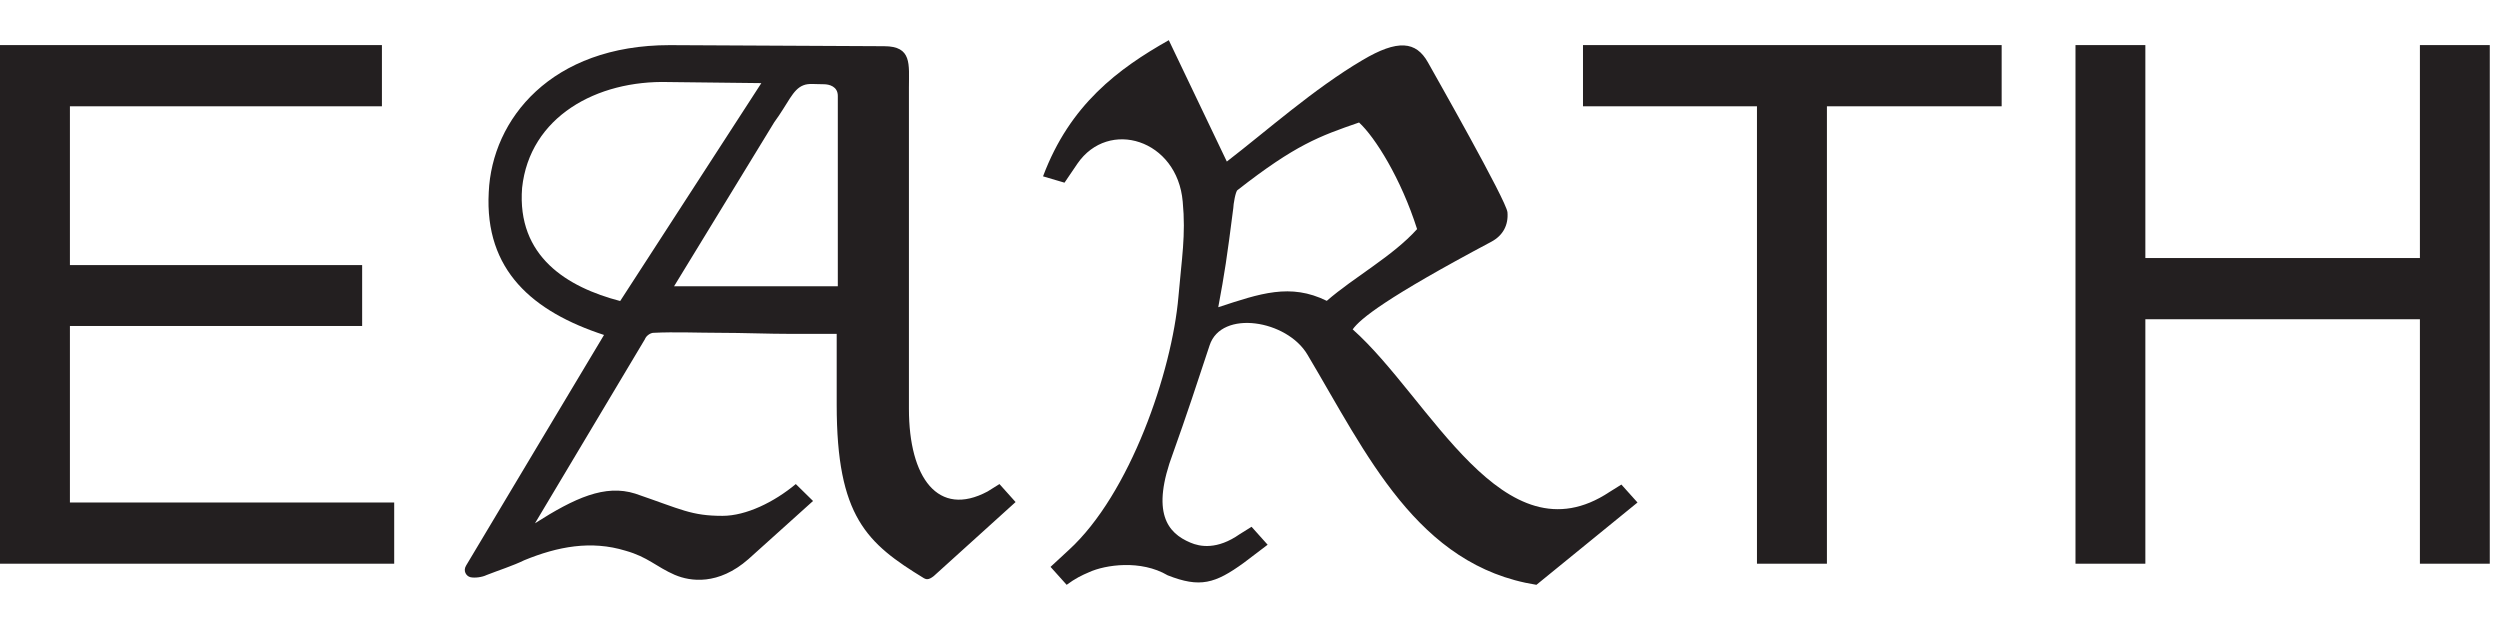
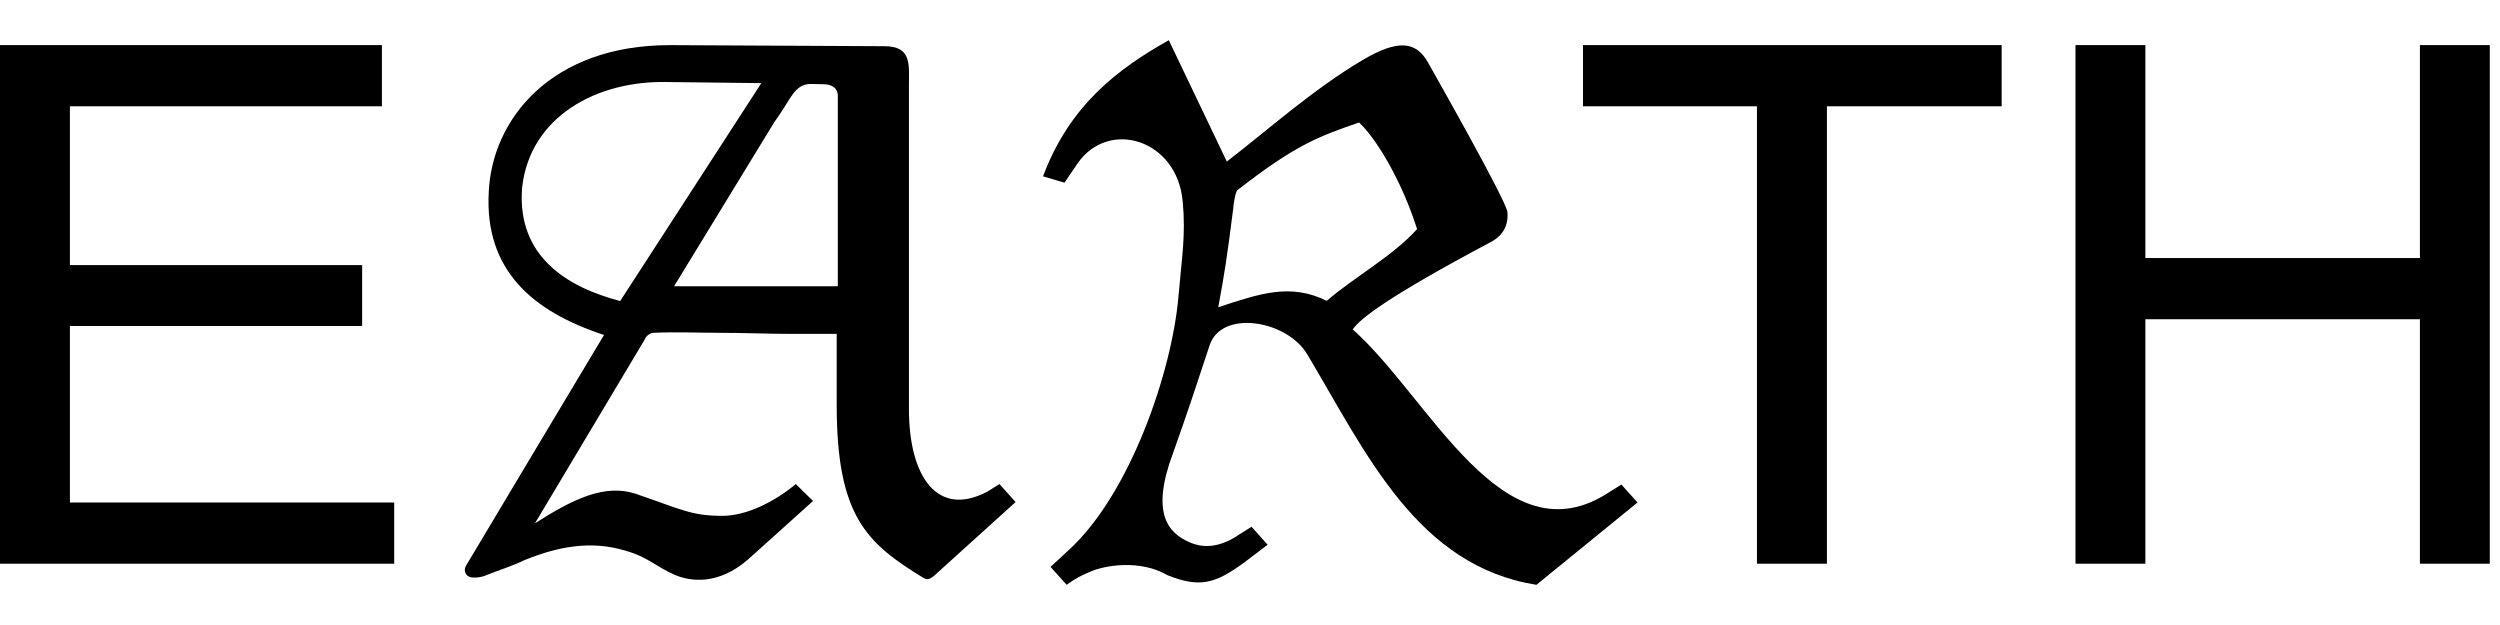
<svg xmlns="http://www.w3.org/2000/svg" width="56" height="14" viewBox="0 0 56 14" fill="none">
-   <path d="M0 12.627V1.01H8.555V2.381H1.566V5.938H8.112V7.302H1.566V11.256H8.83V12.627H0Z" fill="#231F20" />
-   <path d="M39.356 12.627V2.381H35.459V1.01H44.837V2.381H40.923V12.627H39.356Z" fill="#231F20" />
-   <path d="M46.491 12.627V1.01H48.056V5.78H54.206V1.01H55.771V12.627H54.206V7.151H48.056V12.627H46.491Z" fill="#231F20" />
-   <path d="M27.481 3.619L26.181 0.9C25.05 1.539 23.966 2.342 23.364 3.95L23.845 4.092L24.134 3.666C24.832 2.65 26.373 3.122 26.493 4.518C26.565 5.274 26.469 5.794 26.397 6.646C26.252 8.324 25.314 11.067 23.941 12.32L23.532 12.698L23.893 13.1C24.085 12.958 24.23 12.887 24.398 12.816C24.759 12.651 25.554 12.533 26.156 12.887C26.878 13.171 27.216 13.076 27.865 12.604L28.395 12.202L28.035 11.8L27.77 11.965C27.265 12.319 26.879 12.248 26.663 12.154C26.157 11.941 25.772 11.492 26.278 10.144C26.566 9.341 26.832 8.537 27.096 7.733C27.361 6.929 28.83 7.166 29.288 7.946C30.612 10.168 31.744 12.674 34.416 13.1L36.68 11.256L36.319 10.854L36.055 11.019C33.671 12.602 32.033 8.915 30.3 7.378C30.468 7.141 31.047 6.669 33.406 5.415C33.671 5.273 33.791 5.037 33.767 4.754C33.743 4.494 32.13 1.657 31.985 1.396C31.72 0.924 31.311 0.876 30.516 1.349C29.433 1.987 28.373 2.932 27.482 3.618L27.481 3.619ZM29.72 6.739C28.902 6.337 28.228 6.574 27.289 6.882C27.434 6.102 27.481 5.794 27.626 4.659C27.626 4.589 27.675 4.281 27.722 4.257C29.022 3.241 29.552 3.052 30.443 2.744C30.803 3.075 31.382 3.998 31.743 5.132C31.189 5.746 30.347 6.195 29.72 6.739Z" fill="#231F20" />
-   <path d="M15.123 12.881C14.688 12.691 14.519 12.479 14.012 12.336C13.24 12.1 12.492 12.242 11.744 12.549C11.503 12.668 11.14 12.786 10.899 12.881C10.803 12.929 10.634 12.952 10.537 12.929C10.441 12.905 10.368 12.787 10.441 12.668C10.466 12.621 13.53 7.503 13.53 7.503C11.938 6.982 10.852 6.058 10.948 4.304C11.02 2.669 12.348 1.011 15.002 1.011C15.412 1.011 19.66 1.035 19.805 1.035C20.432 1.035 20.36 1.437 20.36 1.959V9.161C20.36 10.701 21.012 11.602 22.122 11.009L22.388 10.843L22.749 11.246L20.915 12.905C20.794 13 20.745 12.976 20.698 12.953C19.418 12.171 18.742 11.578 18.742 9.067V7.479H17.728C17.198 7.479 16.642 7.455 16.111 7.455C15.629 7.455 15.122 7.431 14.639 7.455C14.568 7.455 14.47 7.526 14.446 7.598L11.984 11.721C12.877 11.152 13.553 10.844 14.229 11.057C15.267 11.412 15.484 11.555 16.184 11.555C16.715 11.555 17.342 11.246 17.826 10.843L18.212 11.222L16.764 12.525C16.088 13.118 15.461 13.023 15.123 12.88V12.881ZM15.098 6.412H18.767V2.148C18.767 1.935 18.573 1.887 18.453 1.887C18.236 1.887 18.114 1.863 17.994 1.911C17.753 2.005 17.655 2.314 17.342 2.74L15.098 6.414L15.098 6.412ZM17.054 1.862L14.978 1.838C13.361 1.791 11.865 2.62 11.695 4.208C11.575 5.748 12.71 6.435 13.892 6.743L17.054 1.862Z" fill="#231F20" />
+   <path d="M0 12.627V1.01H8.555V2.381H1.566V5.938H8.112V7.302H1.566V11.256H8.83V12.627H0Z" fill="black" />
+   <path d="M39.356 12.627V2.381H35.459V1.01H44.837V2.381H40.923V12.627H39.356Z" fill="black" />
+   <path d="M46.491 12.627V1.01H48.056V5.78H54.206V1.01H55.771V12.627H54.206V7.151H48.056V12.627H46.491Z" fill="black" />
+   <path d="M27.481 3.619L26.181 0.9C25.05 1.539 23.966 2.342 23.364 3.95L23.845 4.092L24.134 3.666C24.832 2.65 26.373 3.122 26.493 4.518C26.565 5.274 26.469 5.794 26.397 6.646C26.252 8.324 25.314 11.067 23.941 12.32L23.532 12.698L23.893 13.1C24.085 12.958 24.23 12.887 24.398 12.816C24.759 12.651 25.554 12.533 26.156 12.887C26.878 13.171 27.216 13.076 27.865 12.604L28.395 12.202L28.035 11.8L27.77 11.965C27.265 12.319 26.879 12.248 26.663 12.154C26.157 11.941 25.772 11.492 26.278 10.144C26.566 9.341 26.832 8.537 27.096 7.733C27.361 6.929 28.83 7.166 29.288 7.946C30.612 10.168 31.744 12.674 34.416 13.1L36.68 11.256L36.319 10.854L36.055 11.019C33.671 12.602 32.033 8.915 30.3 7.378C30.468 7.141 31.047 6.669 33.406 5.415C33.671 5.273 33.791 5.037 33.767 4.754C33.743 4.494 32.13 1.657 31.985 1.396C31.72 0.924 31.311 0.876 30.516 1.349C29.433 1.987 28.373 2.932 27.482 3.618L27.481 3.619ZM29.72 6.739C28.902 6.337 28.228 6.574 27.289 6.882C27.434 6.102 27.481 5.794 27.626 4.659C27.626 4.589 27.675 4.281 27.722 4.257C29.022 3.241 29.552 3.052 30.443 2.744C30.803 3.075 31.382 3.998 31.743 5.132C31.189 5.746 30.347 6.195 29.72 6.739Z" fill="black" />
+   <path d="M15.123 12.881C14.688 12.691 14.519 12.479 14.012 12.336C13.24 12.1 12.492 12.242 11.744 12.549C11.503 12.668 11.14 12.786 10.899 12.881C10.803 12.929 10.634 12.952 10.537 12.929C10.441 12.905 10.368 12.787 10.441 12.668C10.466 12.621 13.53 7.503 13.53 7.503C11.938 6.982 10.852 6.058 10.948 4.304C11.02 2.669 12.348 1.011 15.002 1.011C15.412 1.011 19.66 1.035 19.805 1.035C20.432 1.035 20.36 1.437 20.36 1.959V9.161C20.36 10.701 21.012 11.602 22.122 11.009L22.388 10.843L22.749 11.246L20.915 12.905C20.794 13 20.745 12.976 20.698 12.953C19.418 12.171 18.742 11.578 18.742 9.067V7.479H17.728C17.198 7.479 16.642 7.455 16.111 7.455C15.629 7.455 15.122 7.431 14.639 7.455C14.568 7.455 14.47 7.526 14.446 7.598L11.984 11.721C12.877 11.152 13.553 10.844 14.229 11.057C15.267 11.412 15.484 11.555 16.184 11.555C16.715 11.555 17.342 11.246 17.826 10.843L18.212 11.222L16.764 12.525C16.088 13.118 15.461 13.023 15.123 12.88V12.881ZM15.098 6.412H18.767V2.148C18.767 1.935 18.573 1.887 18.453 1.887C18.236 1.887 18.114 1.863 17.994 1.911C17.753 2.005 17.655 2.314 17.342 2.74L15.098 6.414L15.098 6.412ZM17.054 1.862L14.978 1.838C13.361 1.791 11.865 2.62 11.695 4.208C11.575 5.748 12.71 6.435 13.892 6.743L17.054 1.862Z" fill="black" />
</svg>
